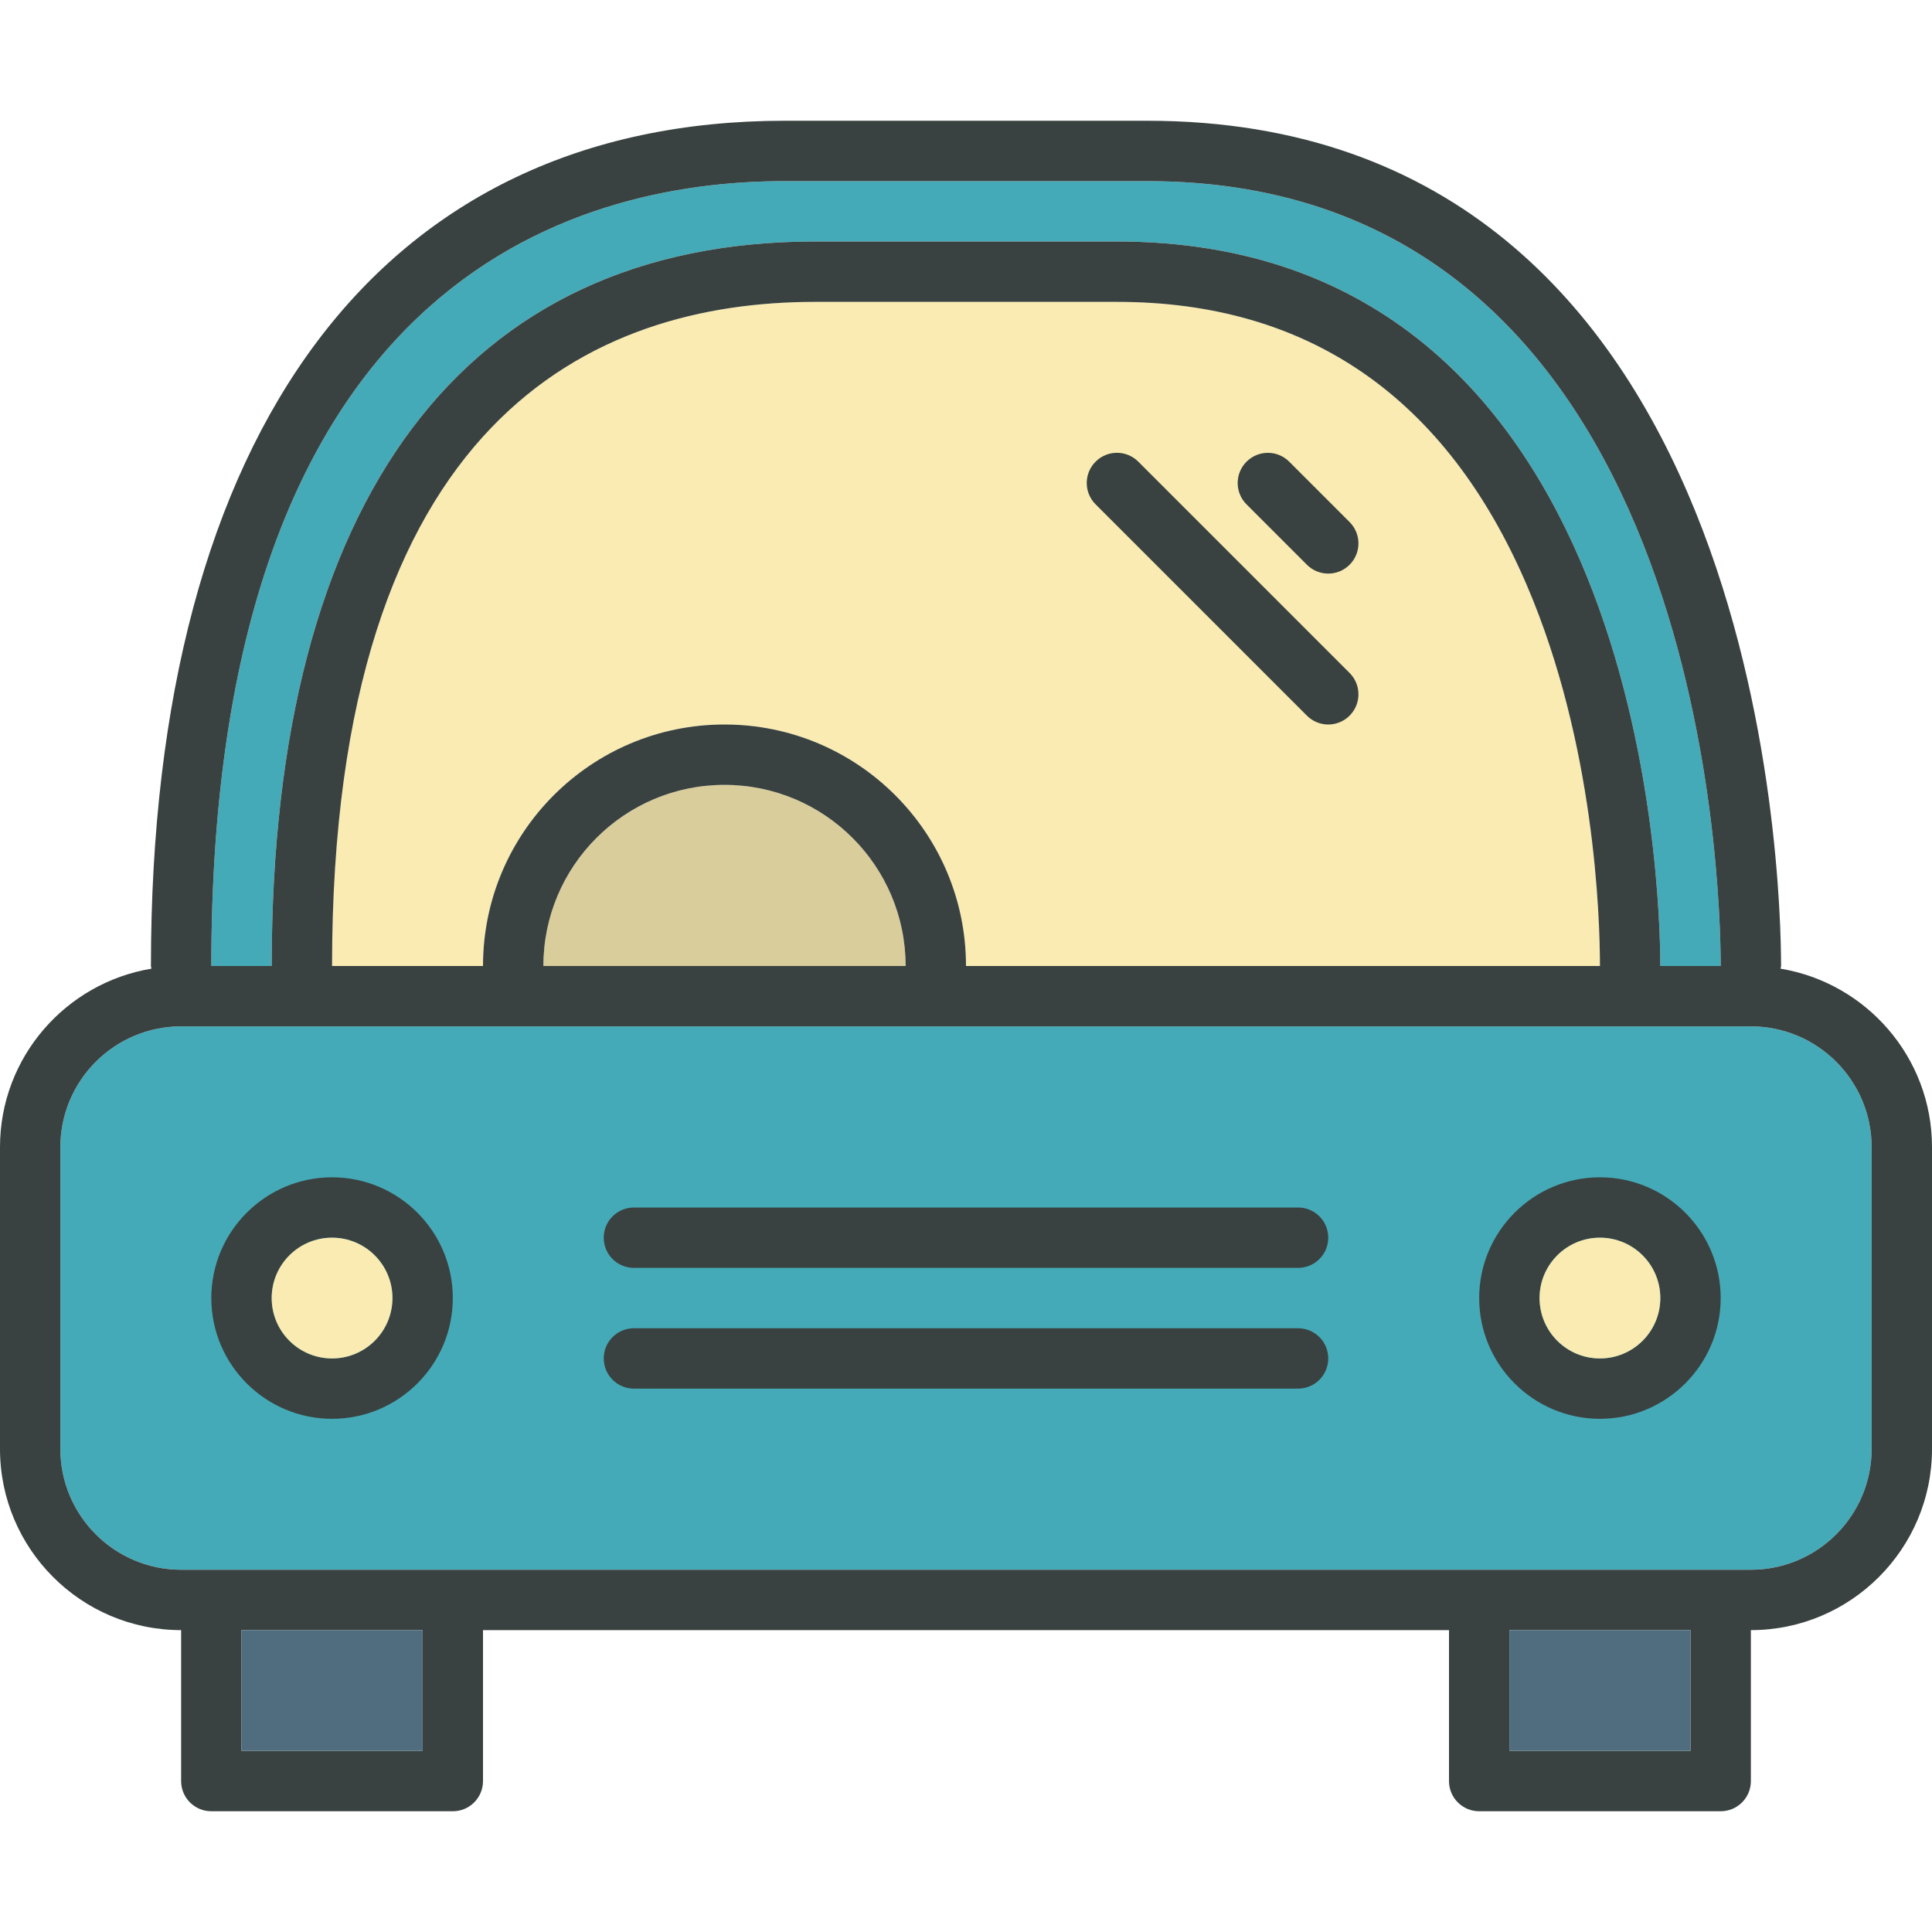
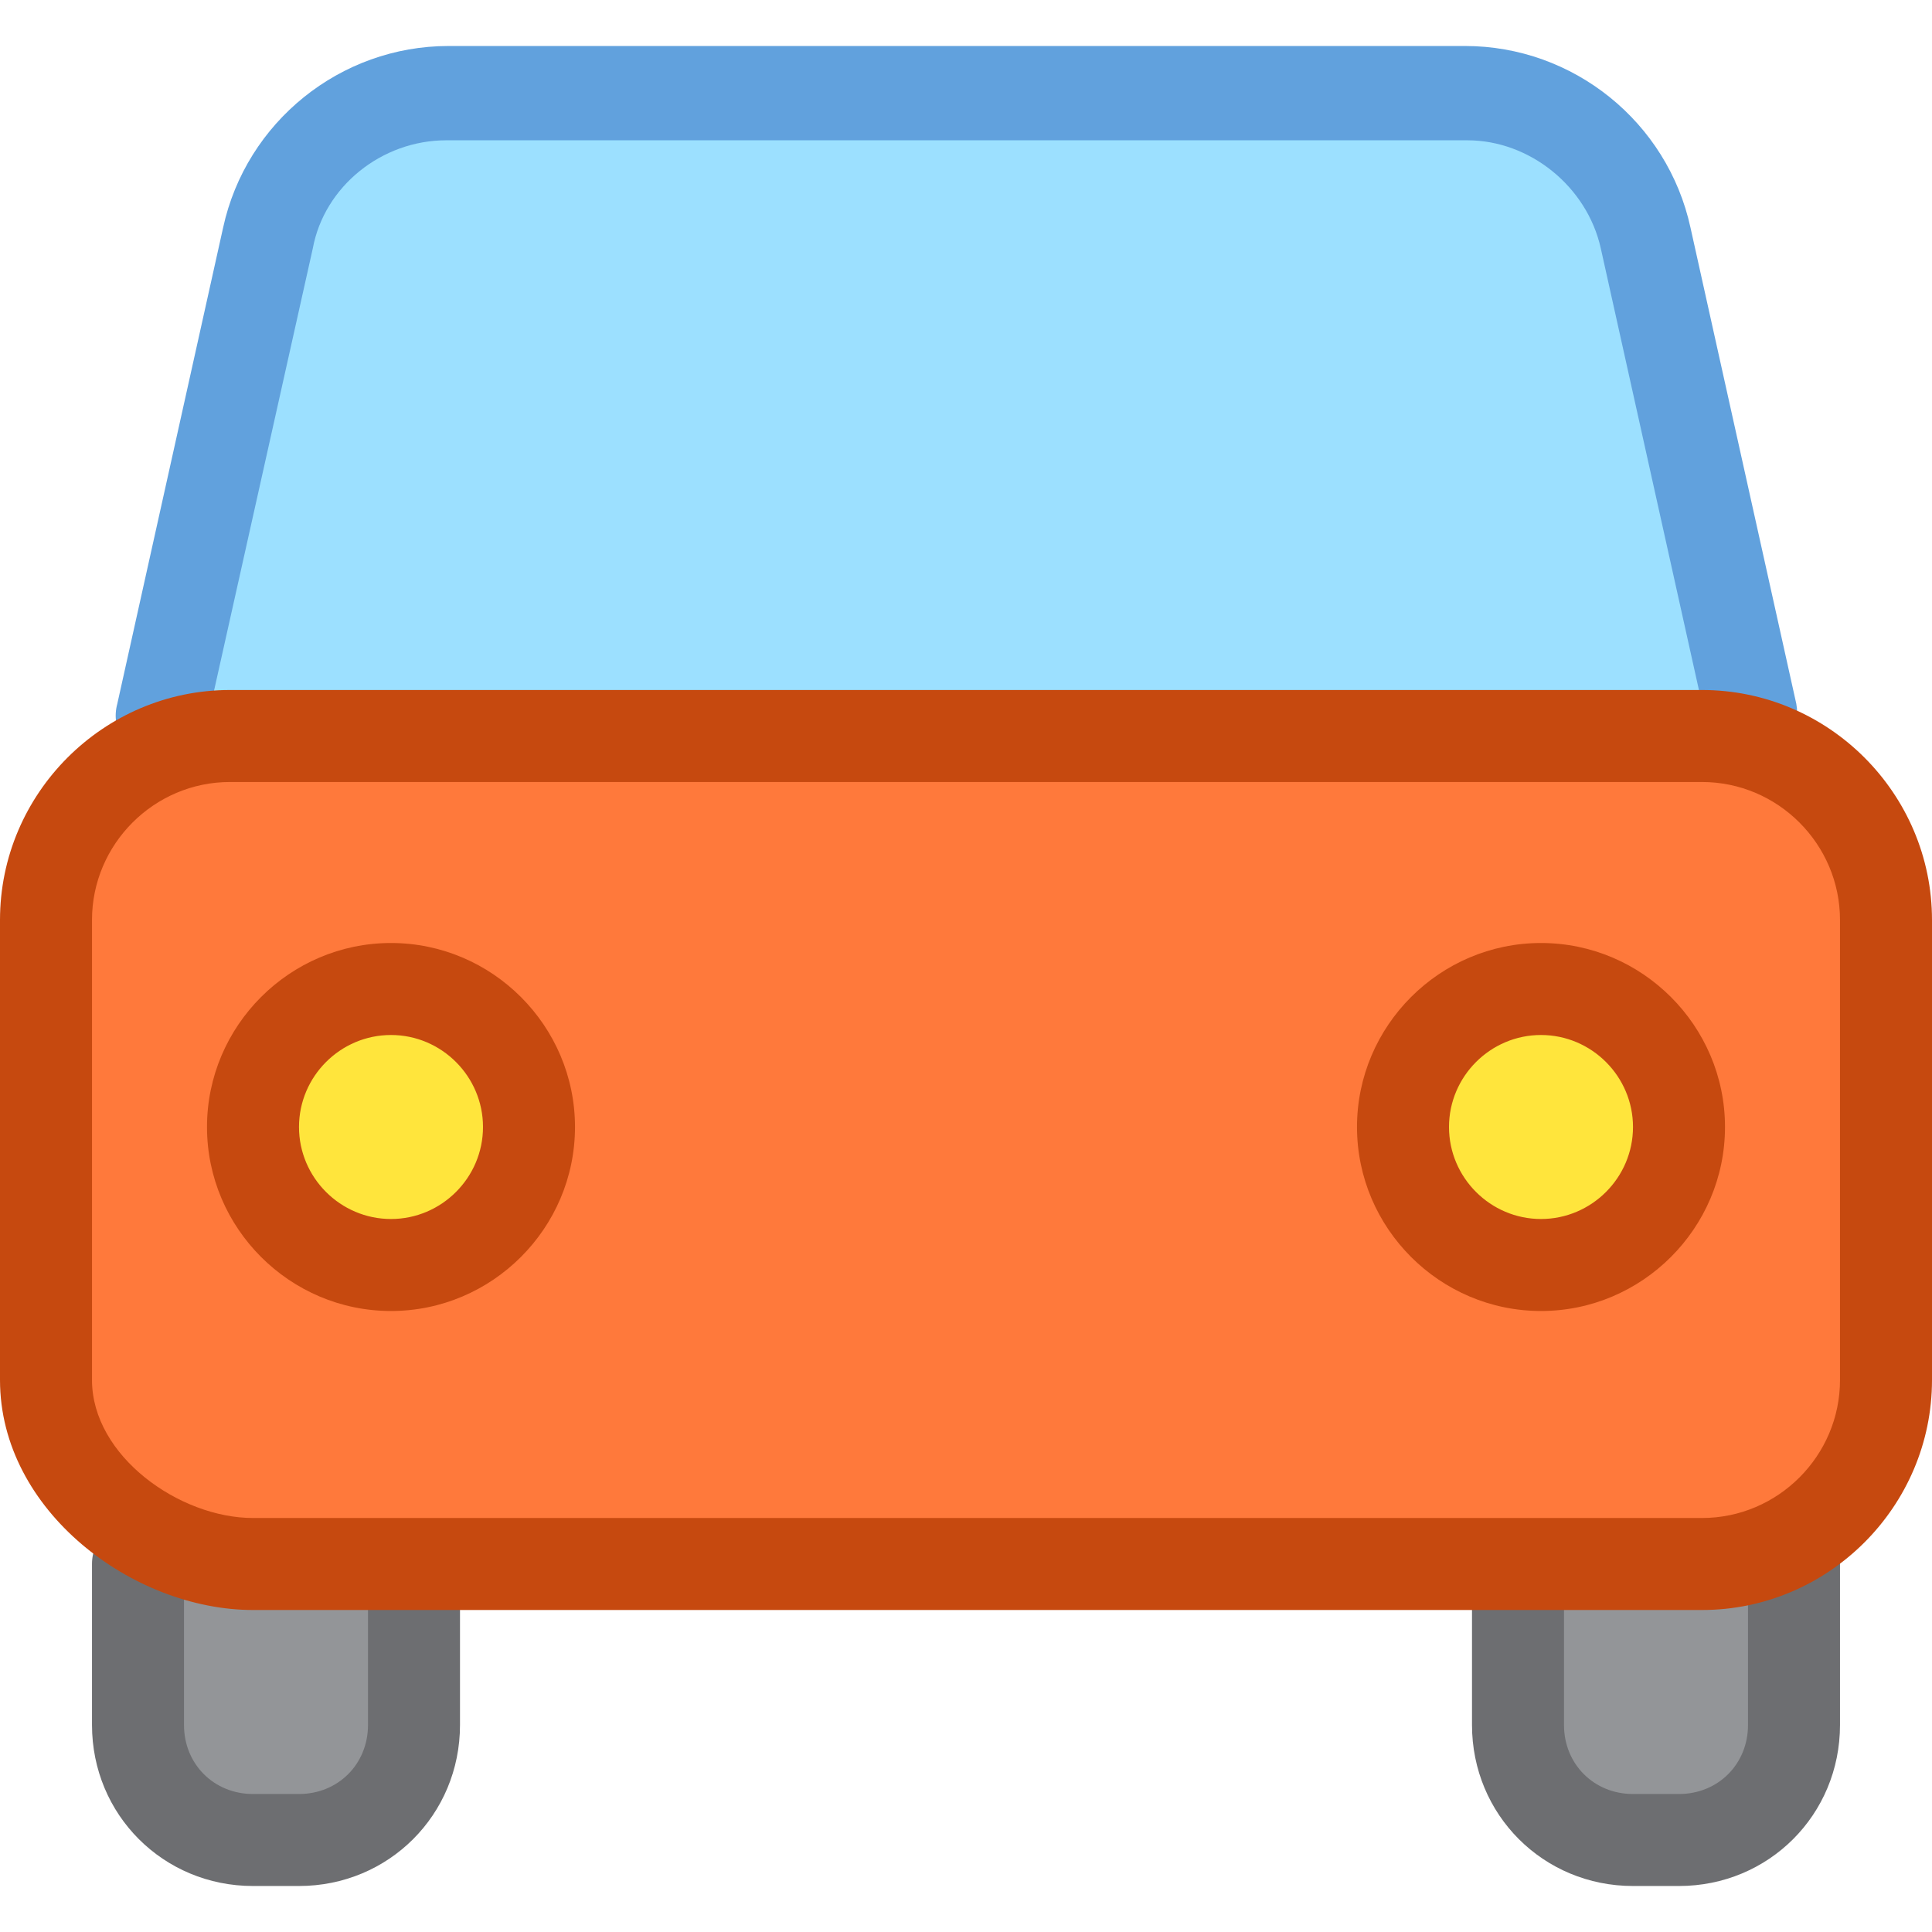
- <svg xmlns="http://www.w3.org/2000/svg" version="1.0" id="Layer_1" width="800px" height="800px" viewBox="0 0 64 64" enable-background="new 0 0 64 64" xml:space="preserve">
-   <g>
-     <g>
-       <path fill="#45AAB8" d="M27,8h10c17.495,0,18,21.544,18,24h2c0-2.661-0.533-26-19-26H26C18.904,6,7,9.378,7,32h2    C9,16.523,15.393,8,27,8z" />
-       <path fill="#45AAB8" d="M58,34H6c-2.206,0-4,1.794-4,4v10c0,2.206,1.794,4,4,4h52c2.206,0,4-1.794,4-4V38    C62,35.794,60.206,34,58,34z" />
-     </g>
-     <g>
-       <path fill="#F9EBB2" d="M50.581,19.394C47.909,13.16,43.34,10,37,10H27c-7.299,0-16,3.816-16,22h5c0-4.418,3.582-8,8-8    s8,3.582,8,8h21C53,30.367,52.825,24.632,50.581,19.394z" />
-       <path fill="#F9EBB2" d="M24,26c-3.313,0-6,2.687-6,6h12C30,28.687,27.313,26,24,26z" />
-     </g>
-     <g>
-       <path fill="#394240" d="M58.982,32.088C58.985,32.057,59,32.031,59,32c0-2.866-0.589-28-21-28H26C12.654,4,5,14.206,5,32    c0,0.031,0.015,0.057,0.018,0.088C2.176,32.559,0,35.027,0,38v10c0,3.309,2.691,6,6,6v5c0,0.553,0.447,1,1,1h8    c0.553,0,1-0.447,1-1v-5h32v5c0,0.553,0.447,1,1,1h8c0.553,0,1-0.447,1-1v-5c3.309,0,6-2.691,6-6V38    C64,35.027,61.824,32.559,58.982,32.088z M26,6h12c18.467,0,19,23.339,19,26h-2c0-2.456-0.505-24-18-24H27C15.393,8,9,16.523,9,32    H7C7,9.378,18.904,6,26,6z M24,24c-4.418,0-8,3.582-8,8h-5c0-18.184,8.701-22,16-22h10c6.34,0,10.909,3.16,13.581,9.394    C52.825,24.632,53,30.367,53,32H32C32,27.582,28.418,24,24,24z M30,32H18c0-3.313,2.687-6,6-6S30,28.687,30,32z M14,58H8v-4h6V58z     M56,58h-6v-4h6V58z M62,48c0,2.206-1.794,4-4,4H6c-2.206,0-4-1.794-4-4V38c0-2.206,1.794-4,4-4h52c2.206,0,4,1.794,4,4V48z" />
-       <path fill="#394240" d="M11,39c-2.206,0-4,1.794-4,4s1.794,4,4,4s4-1.794,4-4S13.206,39,11,39z M11,45c-1.103,0-2-0.897-2-2    s0.897-2,2-2s2,0.897,2,2S12.103,45,11,45z" />
-       <path fill="#394240" d="M53,39c-2.206,0-4,1.794-4,4s1.794,4,4,4s4-1.794,4-4S55.206,39,53,39z M53,45c-1.103,0-2-0.897-2-2    s0.897-2,2-2s2,0.897,2,2S54.103,45,53,45z" />
-       <path fill="#394240" d="M43,40H21c-0.553,0-1,0.447-1,1s0.447,1,1,1h22c0.553,0,1-0.447,1-1S43.553,40,43,40z" />
-       <path fill="#394240" d="M43,44H21c-0.553,0-1,0.447-1,1s0.447,1,1,1h22c0.553,0,1-0.447,1-1S43.553,44,43,44z" />
-       <path fill="#394240" d="M43.293,18.708c0.195,0.195,0.451,0.293,0.707,0.293s0.512-0.098,0.707-0.293    c0.391-0.391,0.391-1.023,0-1.414l-2-2c-0.391-0.391-1.023-0.391-1.414,0s-0.391,1.023,0,1.414L43.293,18.708z" />
-       <path fill="#394240" d="M43.293,23.707C43.488,23.902,43.744,24,44,24s0.512-0.098,0.707-0.293c0.391-0.391,0.391-1.023,0-1.414    l-7-7c-0.391-0.391-1.023-0.391-1.414,0s-0.391,1.023,0,1.414L43.293,23.707z" />
-     </g>
-     <g>
-       <rect x="8" y="54" fill="#506C7F" width="6" height="4" />
-       <rect x="50" y="54" fill="#506C7F" width="6" height="4" />
-     </g>
-     <g>
-       <circle fill="#F9EBB2" cx="11" cy="43" r="2" />
-       <circle fill="#F9EBB2" cx="53" cy="43" r="2" />
-     </g>
-     <path opacity="0.15" fill="#231F20" d="M30,32H18c0-3.313,2.687-6,6-6S30,28.687,30,32z" />
-   </g>
+ <svg xmlns="http://www.w3.org/2000/svg" height="800px" width="800px" version="1.1" id="Layer_1" viewBox="0 0 336 336" xml:space="preserve">
+   <path style="fill:#939598;" d="M72,276v24c0,11.2-8.8,20-20,20h-8c-11.2,0-20-8.8-20-20v-28" />
+   <path style="fill:#6D6E71;" d="M52,328h-8c-15.6,0-28-12.4-28-28v-28c0-4.4,3.6-8,8-8c4.4,0,8,3.6,8,8v28c0,6.8,5.2,12,12,12h8  c6.8,0,12-5.2,12-12v-24c0-4.4,3.6-8,8-8s8,3.6,8,8v24C80,315.6,67.6,328,52,328z" />
+   <path style="fill:#939598;" d="M264,276v24c0,11.2,8.8,20,20,20h8c11.2,0,20-8.8,20-20v-28" />
+   <path style="fill:#6D6E71;" d="M292,328h-8c-15.6,0-28-12.4-28-28v-24c0-4.4,3.6-8,8-8s8,3.6,8,8v24c0,6.8,5.2,12,12,12h8  c6.8,0,12-5.2,12-12v-28c0-4.4,3.6-8,8-8s8,3.6,8,8v28C320,315.6,307.6,328,292,328z" />
+   <path style="fill:#9CE0FF;" d="M28,124l18.4-82.8C49.6,26.4,62.8,16,77.6,16h176.8c14.8,0,28,10.4,31.2,25.2L304,124" />
+   <path style="fill:#61A1DD;" d="M28,132c-0.4,0-1.2,0-1.6,0c-4.4-0.8-7.2-5.2-6-9.6l18.4-82.8C42.8,21.2,59.2,8,78,8h176.8  C273.6,8,290,21.2,294,39.6l18.4,82.8c0.8,4.4-1.6,8.4-6,9.6c-4.4,0.8-8.4-1.6-9.6-6l-18.4-82.8C276,32.4,266,24.4,255.2,24.4H77.6  c-11.2,0-21.2,8-23.2,18.8L36,125.6C34.8,129.6,31.6,132,28,132z" />
+   <path style="fill:#FF793B;" d="M8,160c0-17.6,14.4-32,32-32h256c17.6,0,32,14.4,32,32v80c0,17.6-14.4,32-32,32H44  c-17.6,0-36-14.4-36-32V160z" />
+   <path style="fill:#C6490F;" d="M296,280H44c-20.8,0-44-17.2-44-40v-80c0-22,18-40,40-40h256c22,0,40,18,40,40v80  C336,262,318,280,296,280z M40,136c-13.2,0-24,10.8-24,24v80c0,13.2,15.2,24,28,24h252c13.2,0,24-10.8,24-24v-80  c0-13.2-10.8-24-24-24H40z" />
+   <circle style="fill:#FFE53C;" cx="68" cy="196" r="24" />
+   <path style="fill:#C6490F;" d="M68,228c-17.6,0-32-14.4-32-32s14.4-32,32-32s32,14.4,32,32S85.6,228,68,228z M68,180  c-8.8,0-16,7.2-16,16s7.2,16,16,16s16-7.2,16-16S76.8,180,68,180z" />
+   <circle style="fill:#FFE53C;" cx="268" cy="196" r="24" />
+   <path style="fill:#C6490F;" d="M268,228c-17.6,0-32-14.4-32-32s14.4-32,32-32s32,14.4,32,32S285.6,228,268,228z M268,180  c-8.8,0-16,7.2-16,16s7.2,16,16,16s16-7.2,16-16S276.8,180,268,180z" />
</svg>
